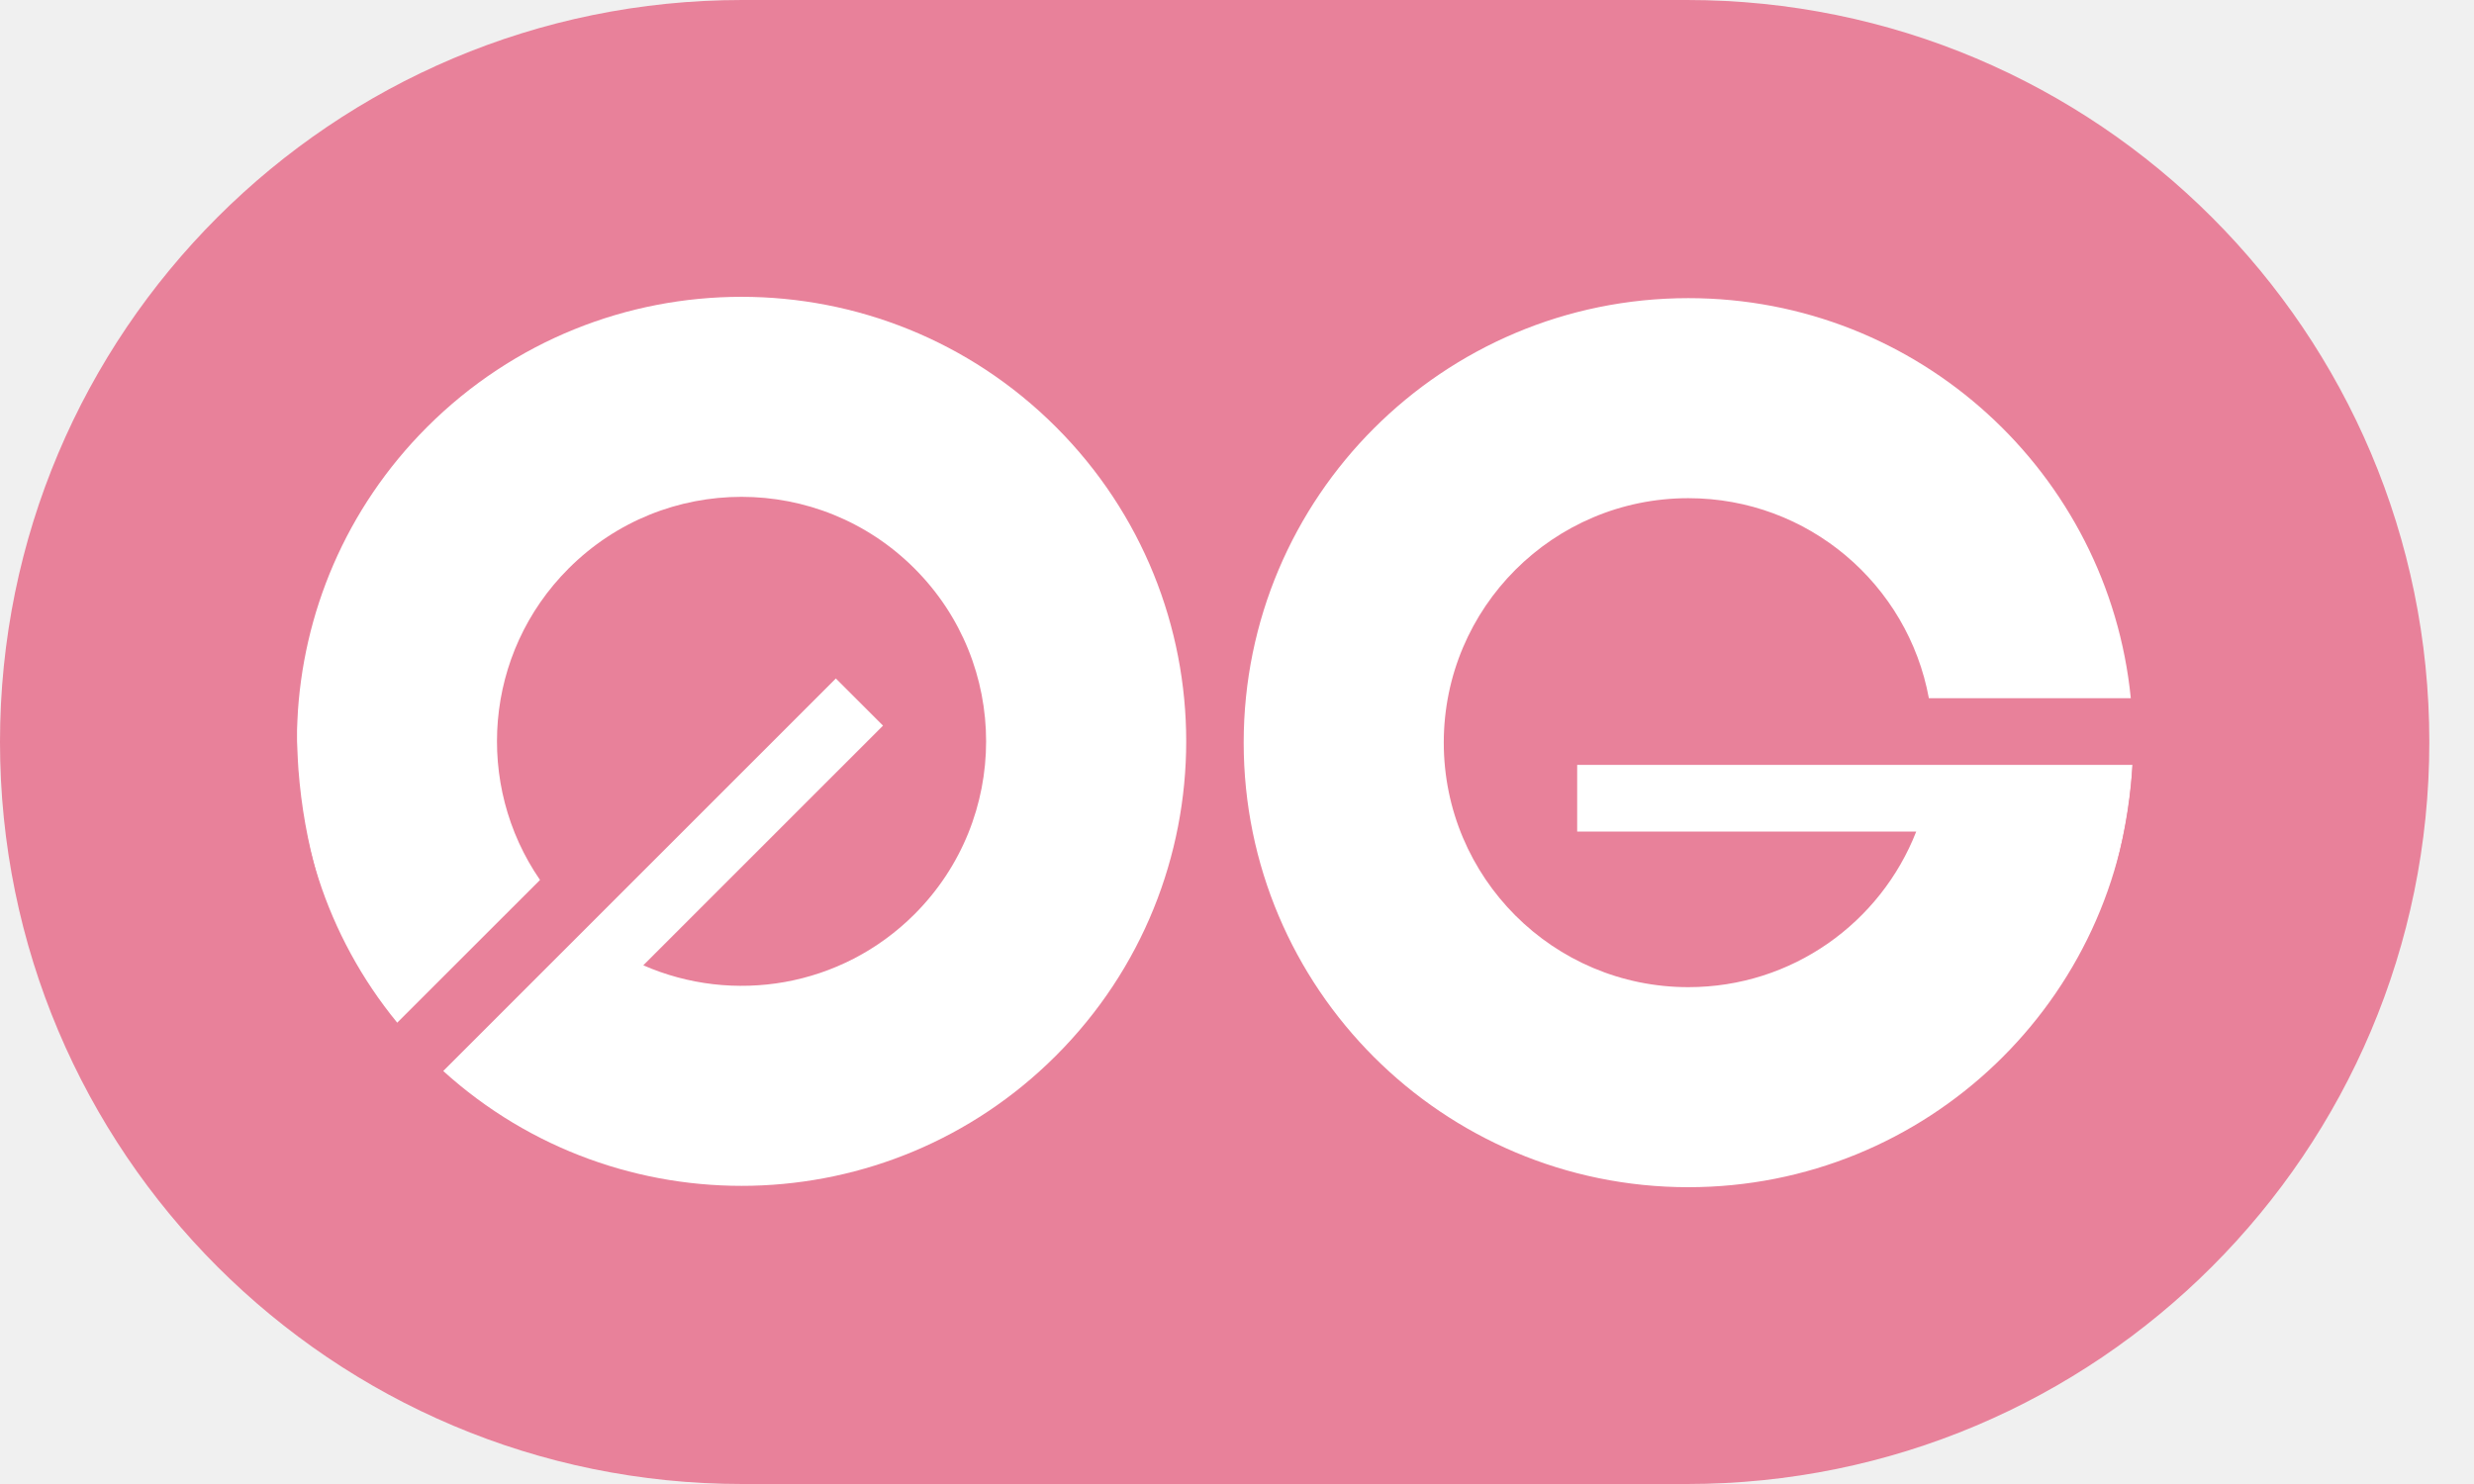
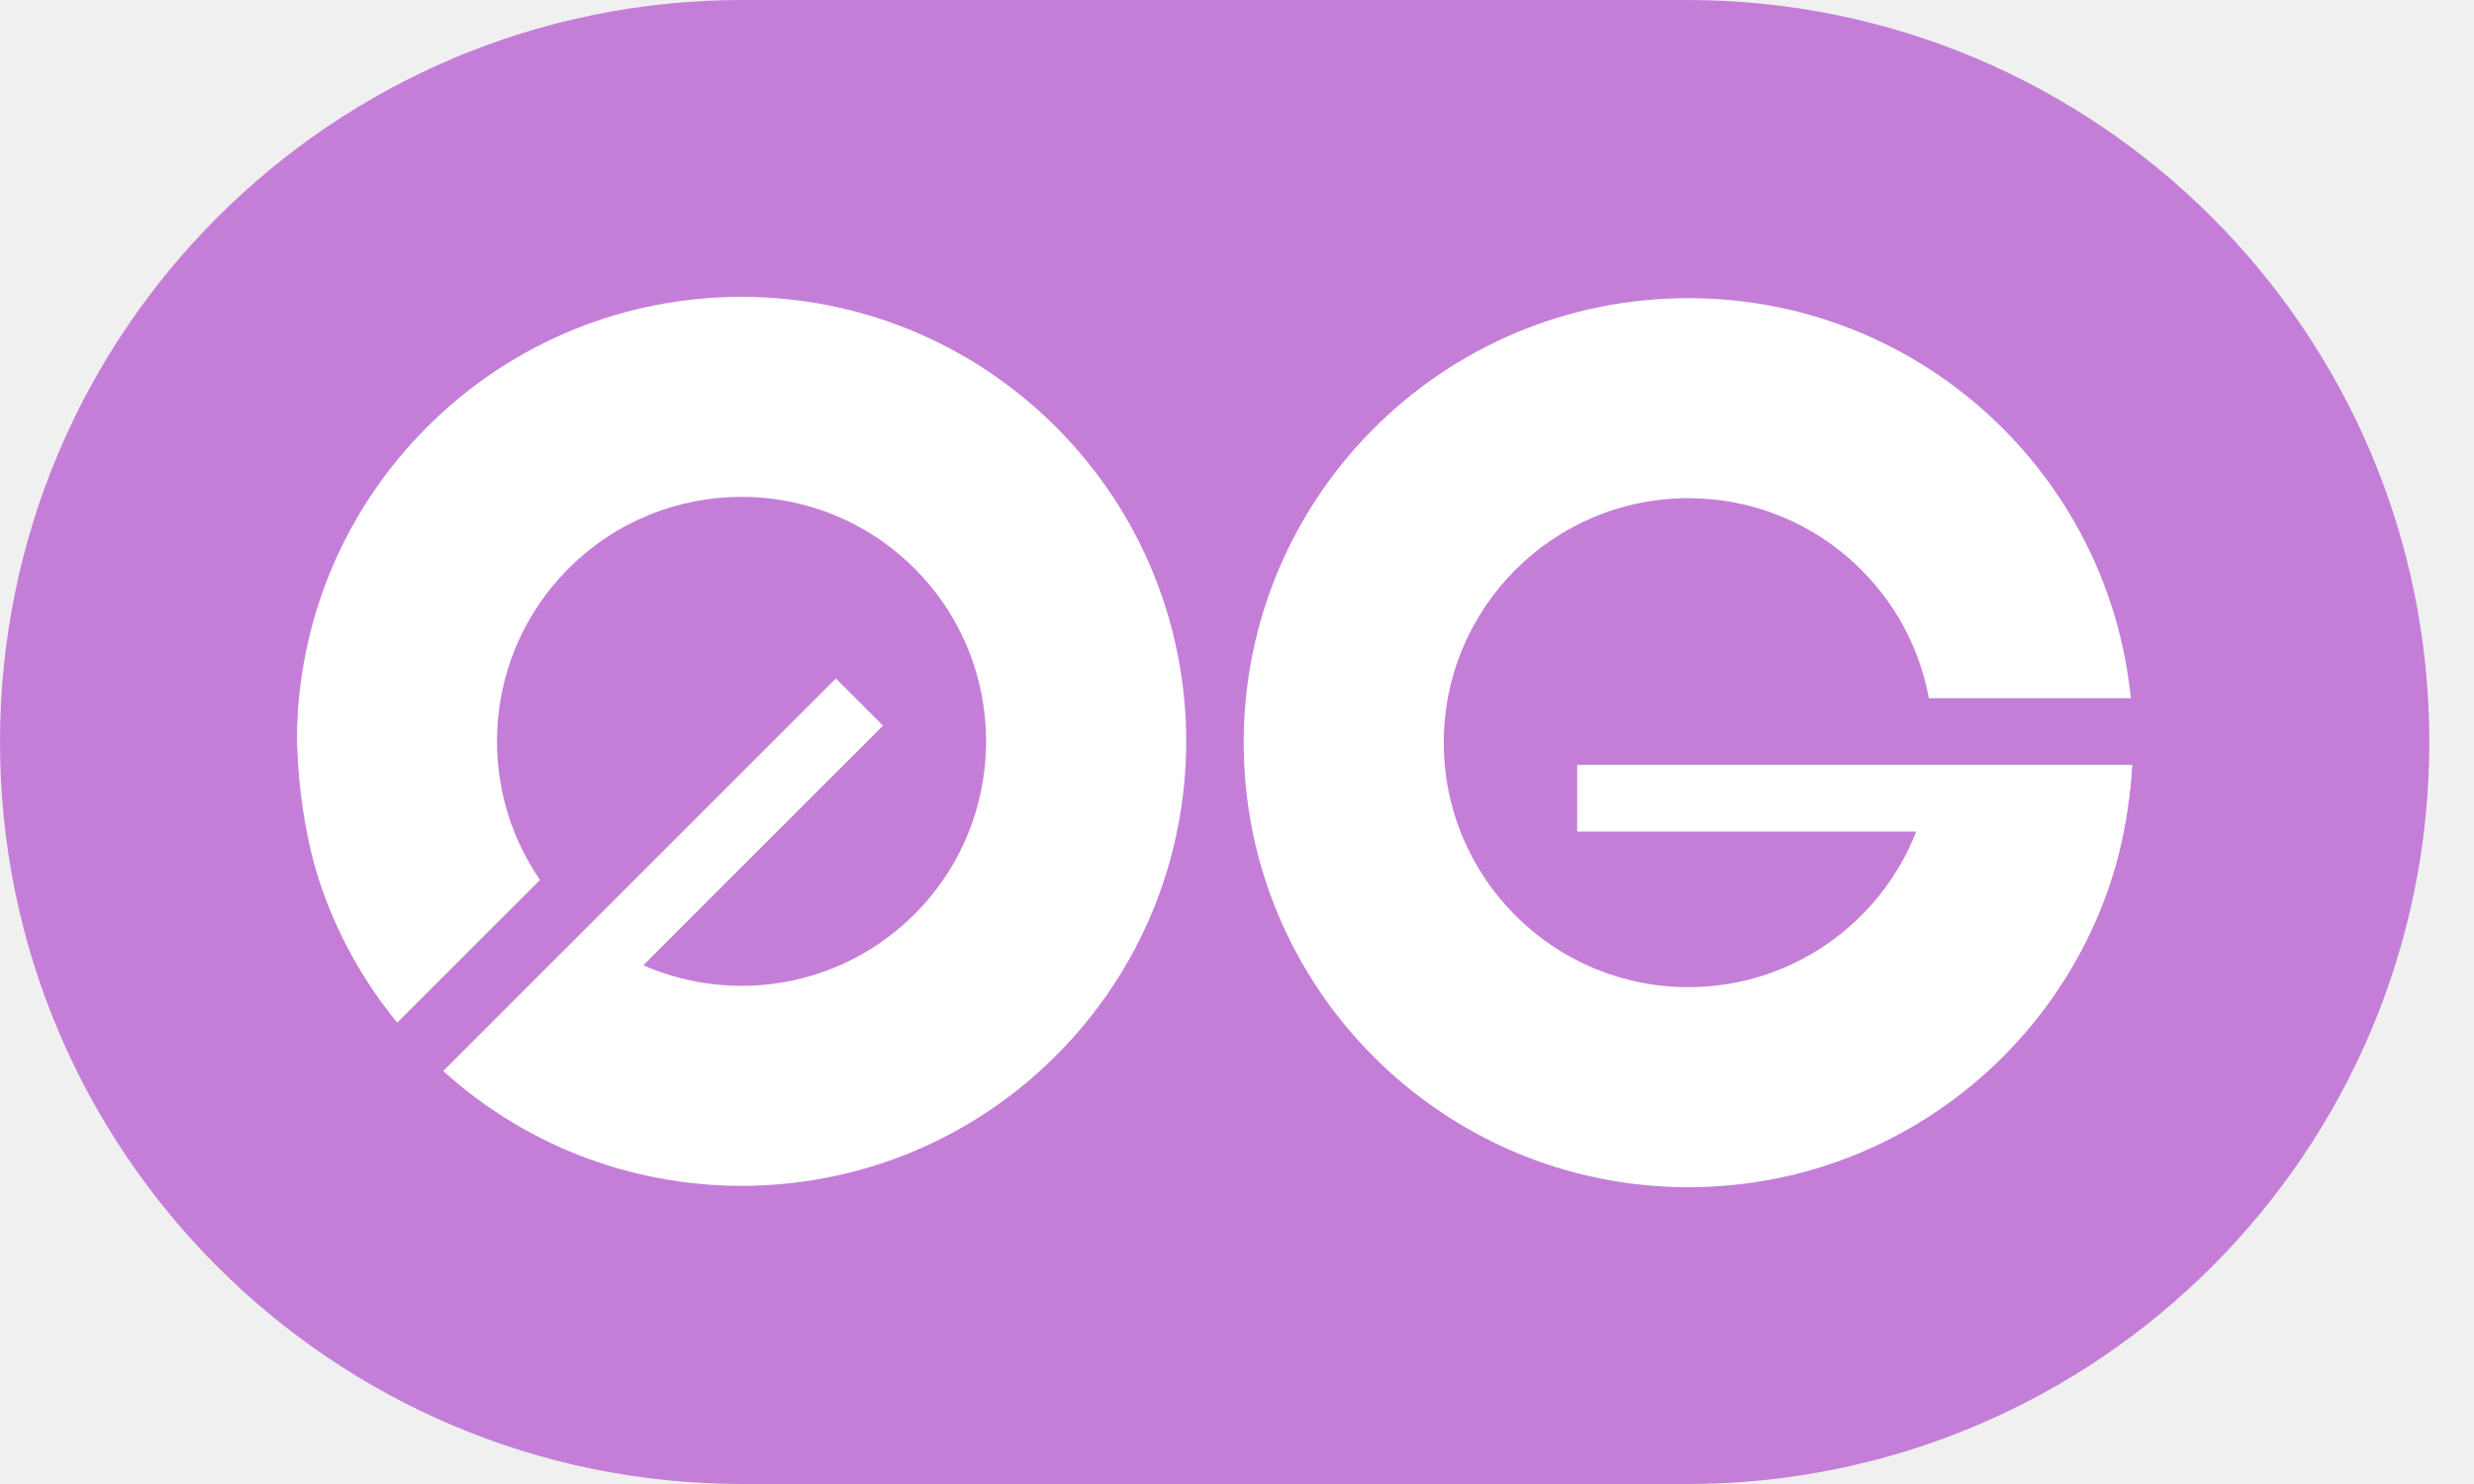
<svg xmlns="http://www.w3.org/2000/svg" width="50" height="30" viewBox="0 0 50 30" fill="none">
-   <rect width="49.097" height="30" rx="15" fill="#E8819A" />
+   <rect width="49.097" height="30" rx="15" fill="#C47ED8" />
  <mask id="mask0_474_2477" style="mask-type:alpha" maskUnits="userSpaceOnUse" x="6" y="6" width="38" height="18">
    <path d="M43.097 15.463C42.863 20.217 38.934 24 34.122 24C29.159 24 25.135 19.977 25.135 15.013C25.135 10.05 29.159 6.027 34.122 6.027C38.782 6.027 42.613 9.574 43.064 14.115H38.983C38.56 11.814 36.545 10.071 34.122 10.071C31.392 10.071 29.179 12.284 29.179 15.013C29.179 17.743 31.392 19.956 34.122 19.956C36.218 19.956 38.008 18.652 38.727 16.811H31.875V15.463H43.097Z" fill="#FFFBF6" />
    <path d="M8.958 21.651C12.485 24.847 17.938 24.744 21.341 21.341C24.851 17.832 24.851 12.142 21.341 8.632C17.831 5.123 12.142 5.123 8.632 8.632C5.337 11.927 5.136 17.144 8.028 20.674L10.914 17.789C9.586 15.863 9.778 13.205 11.492 11.492C13.422 9.561 16.551 9.561 18.482 11.492C20.412 13.422 20.412 16.551 18.482 18.482C17 19.963 14.811 20.308 13.001 19.514L17.846 14.669L16.893 13.716L8.958 21.651Z" fill="#FFFBF6" />
  </mask>
  <g mask="url(#mask0_474_2477)">
    <rect x="6" y="3.75" width="37.125" height="21.938" rx="10.969" fill="white" />
  </g>
</svg>
